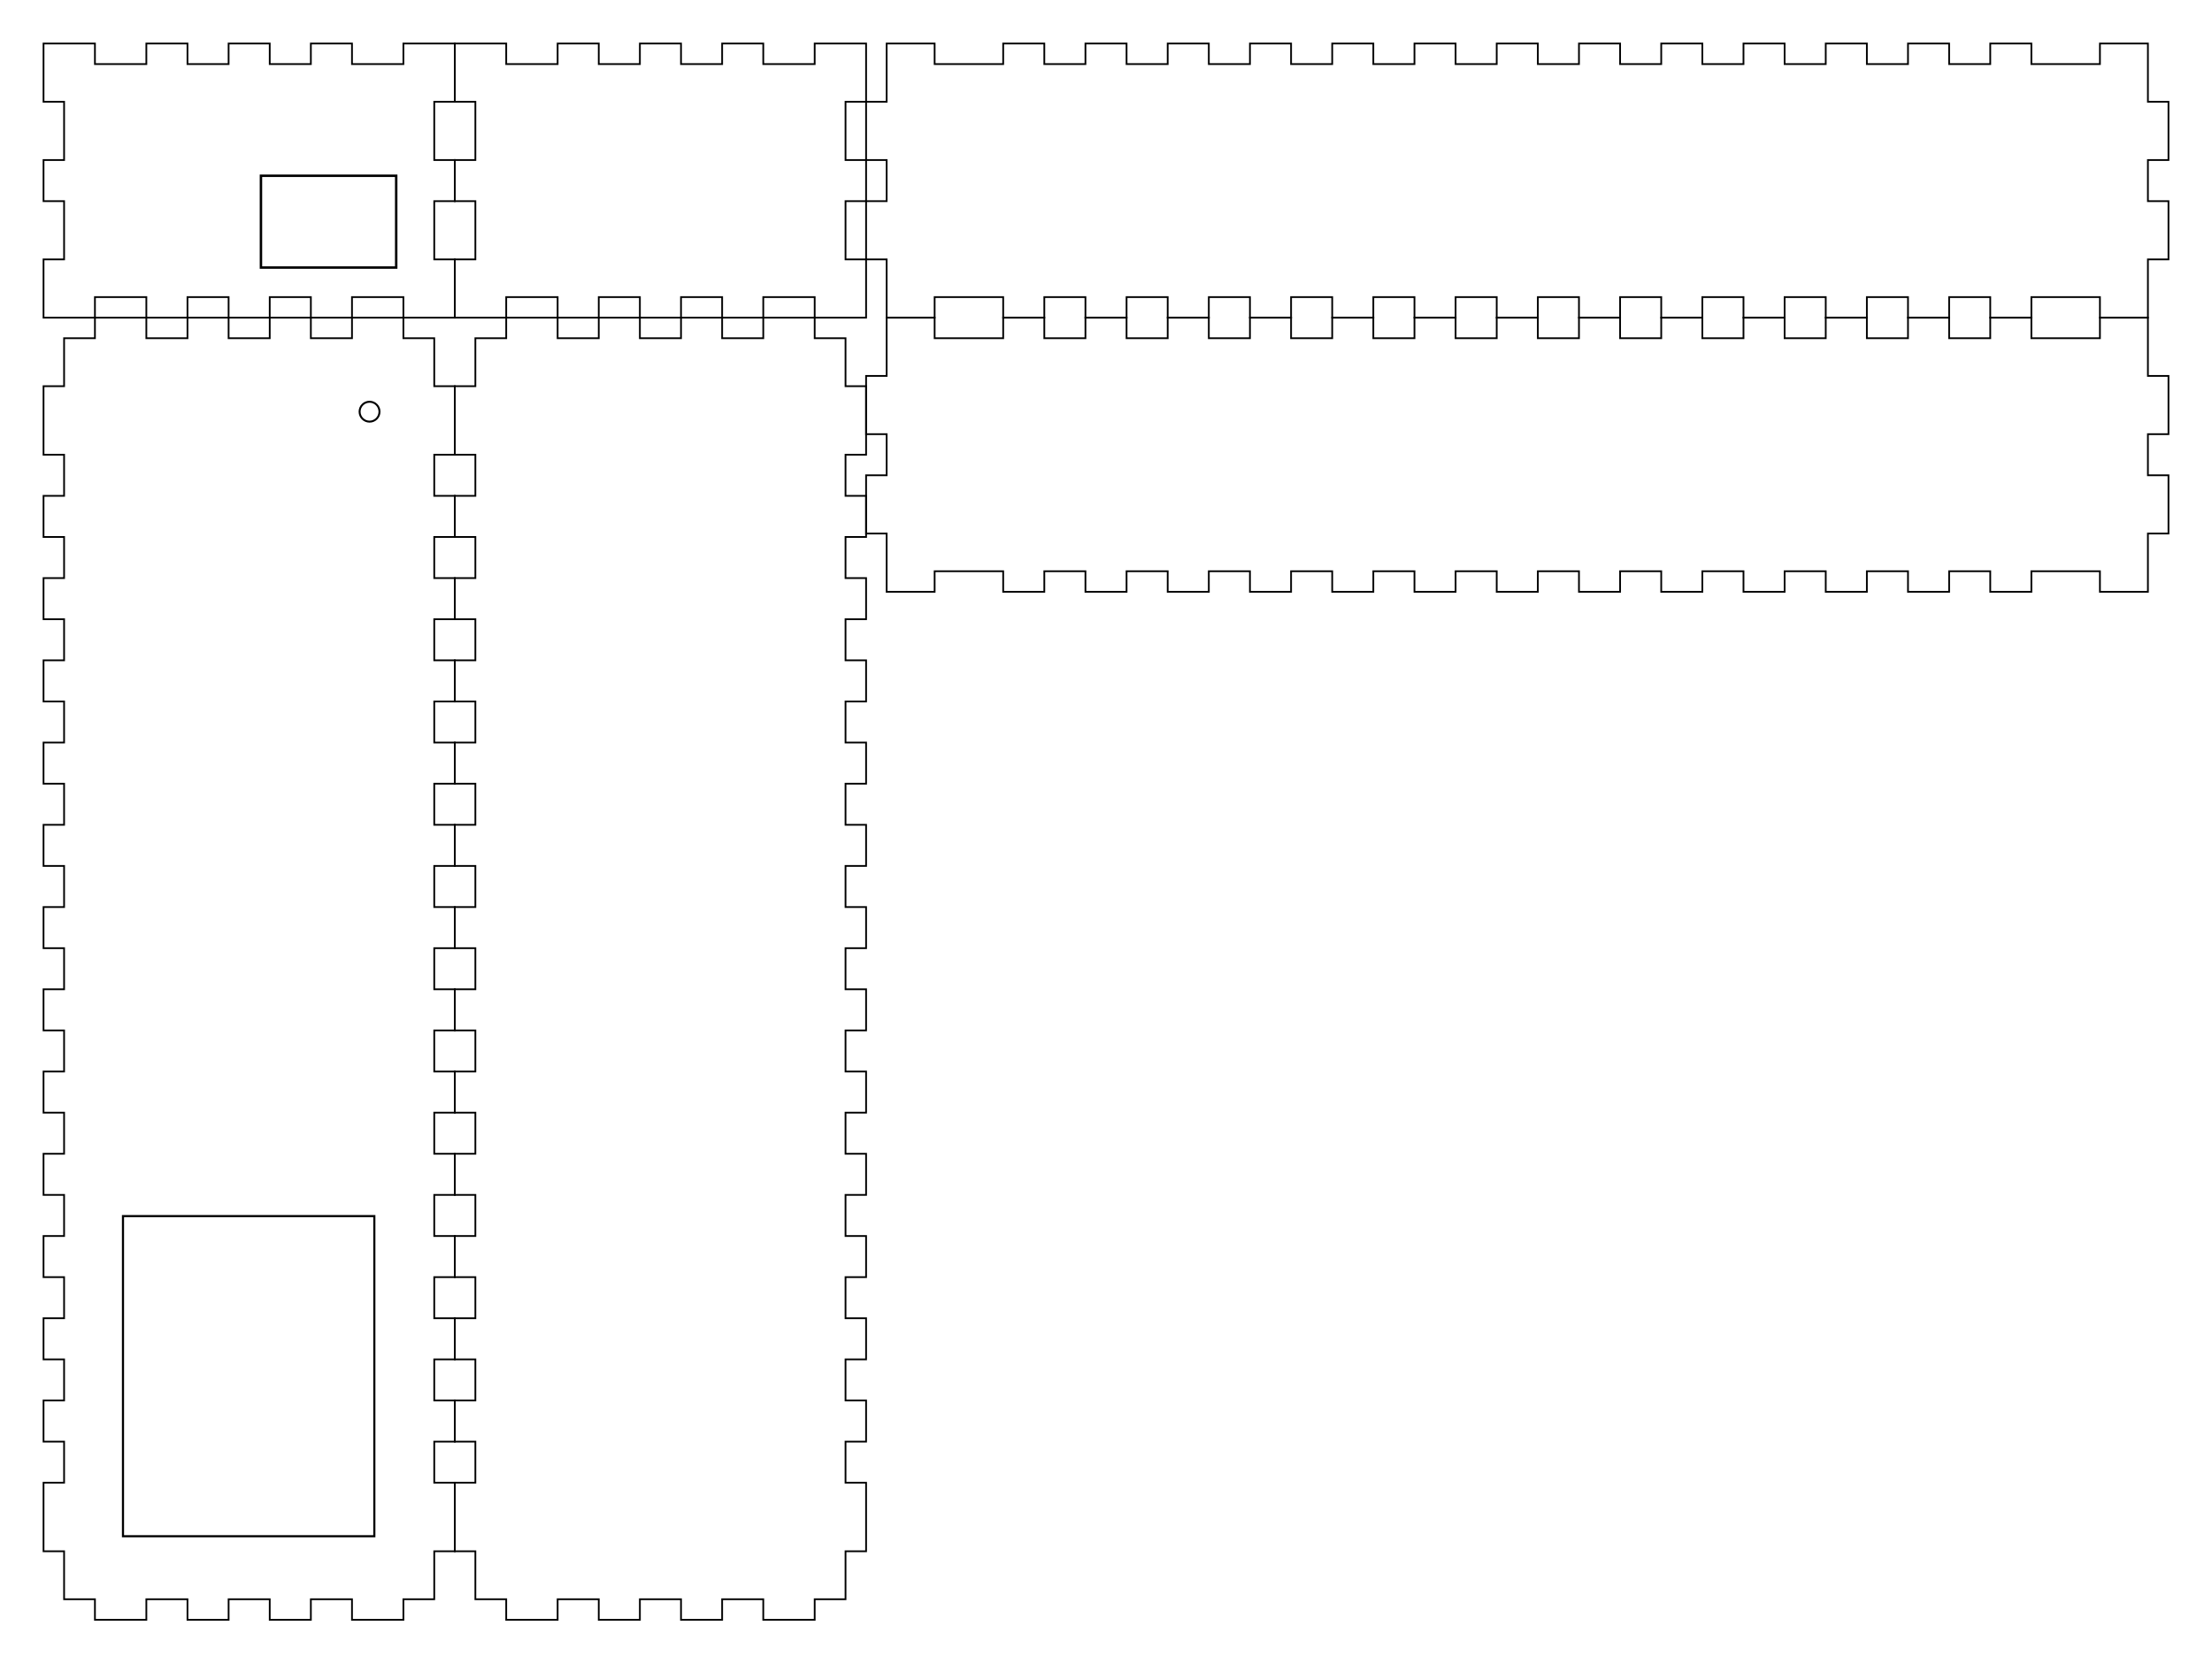
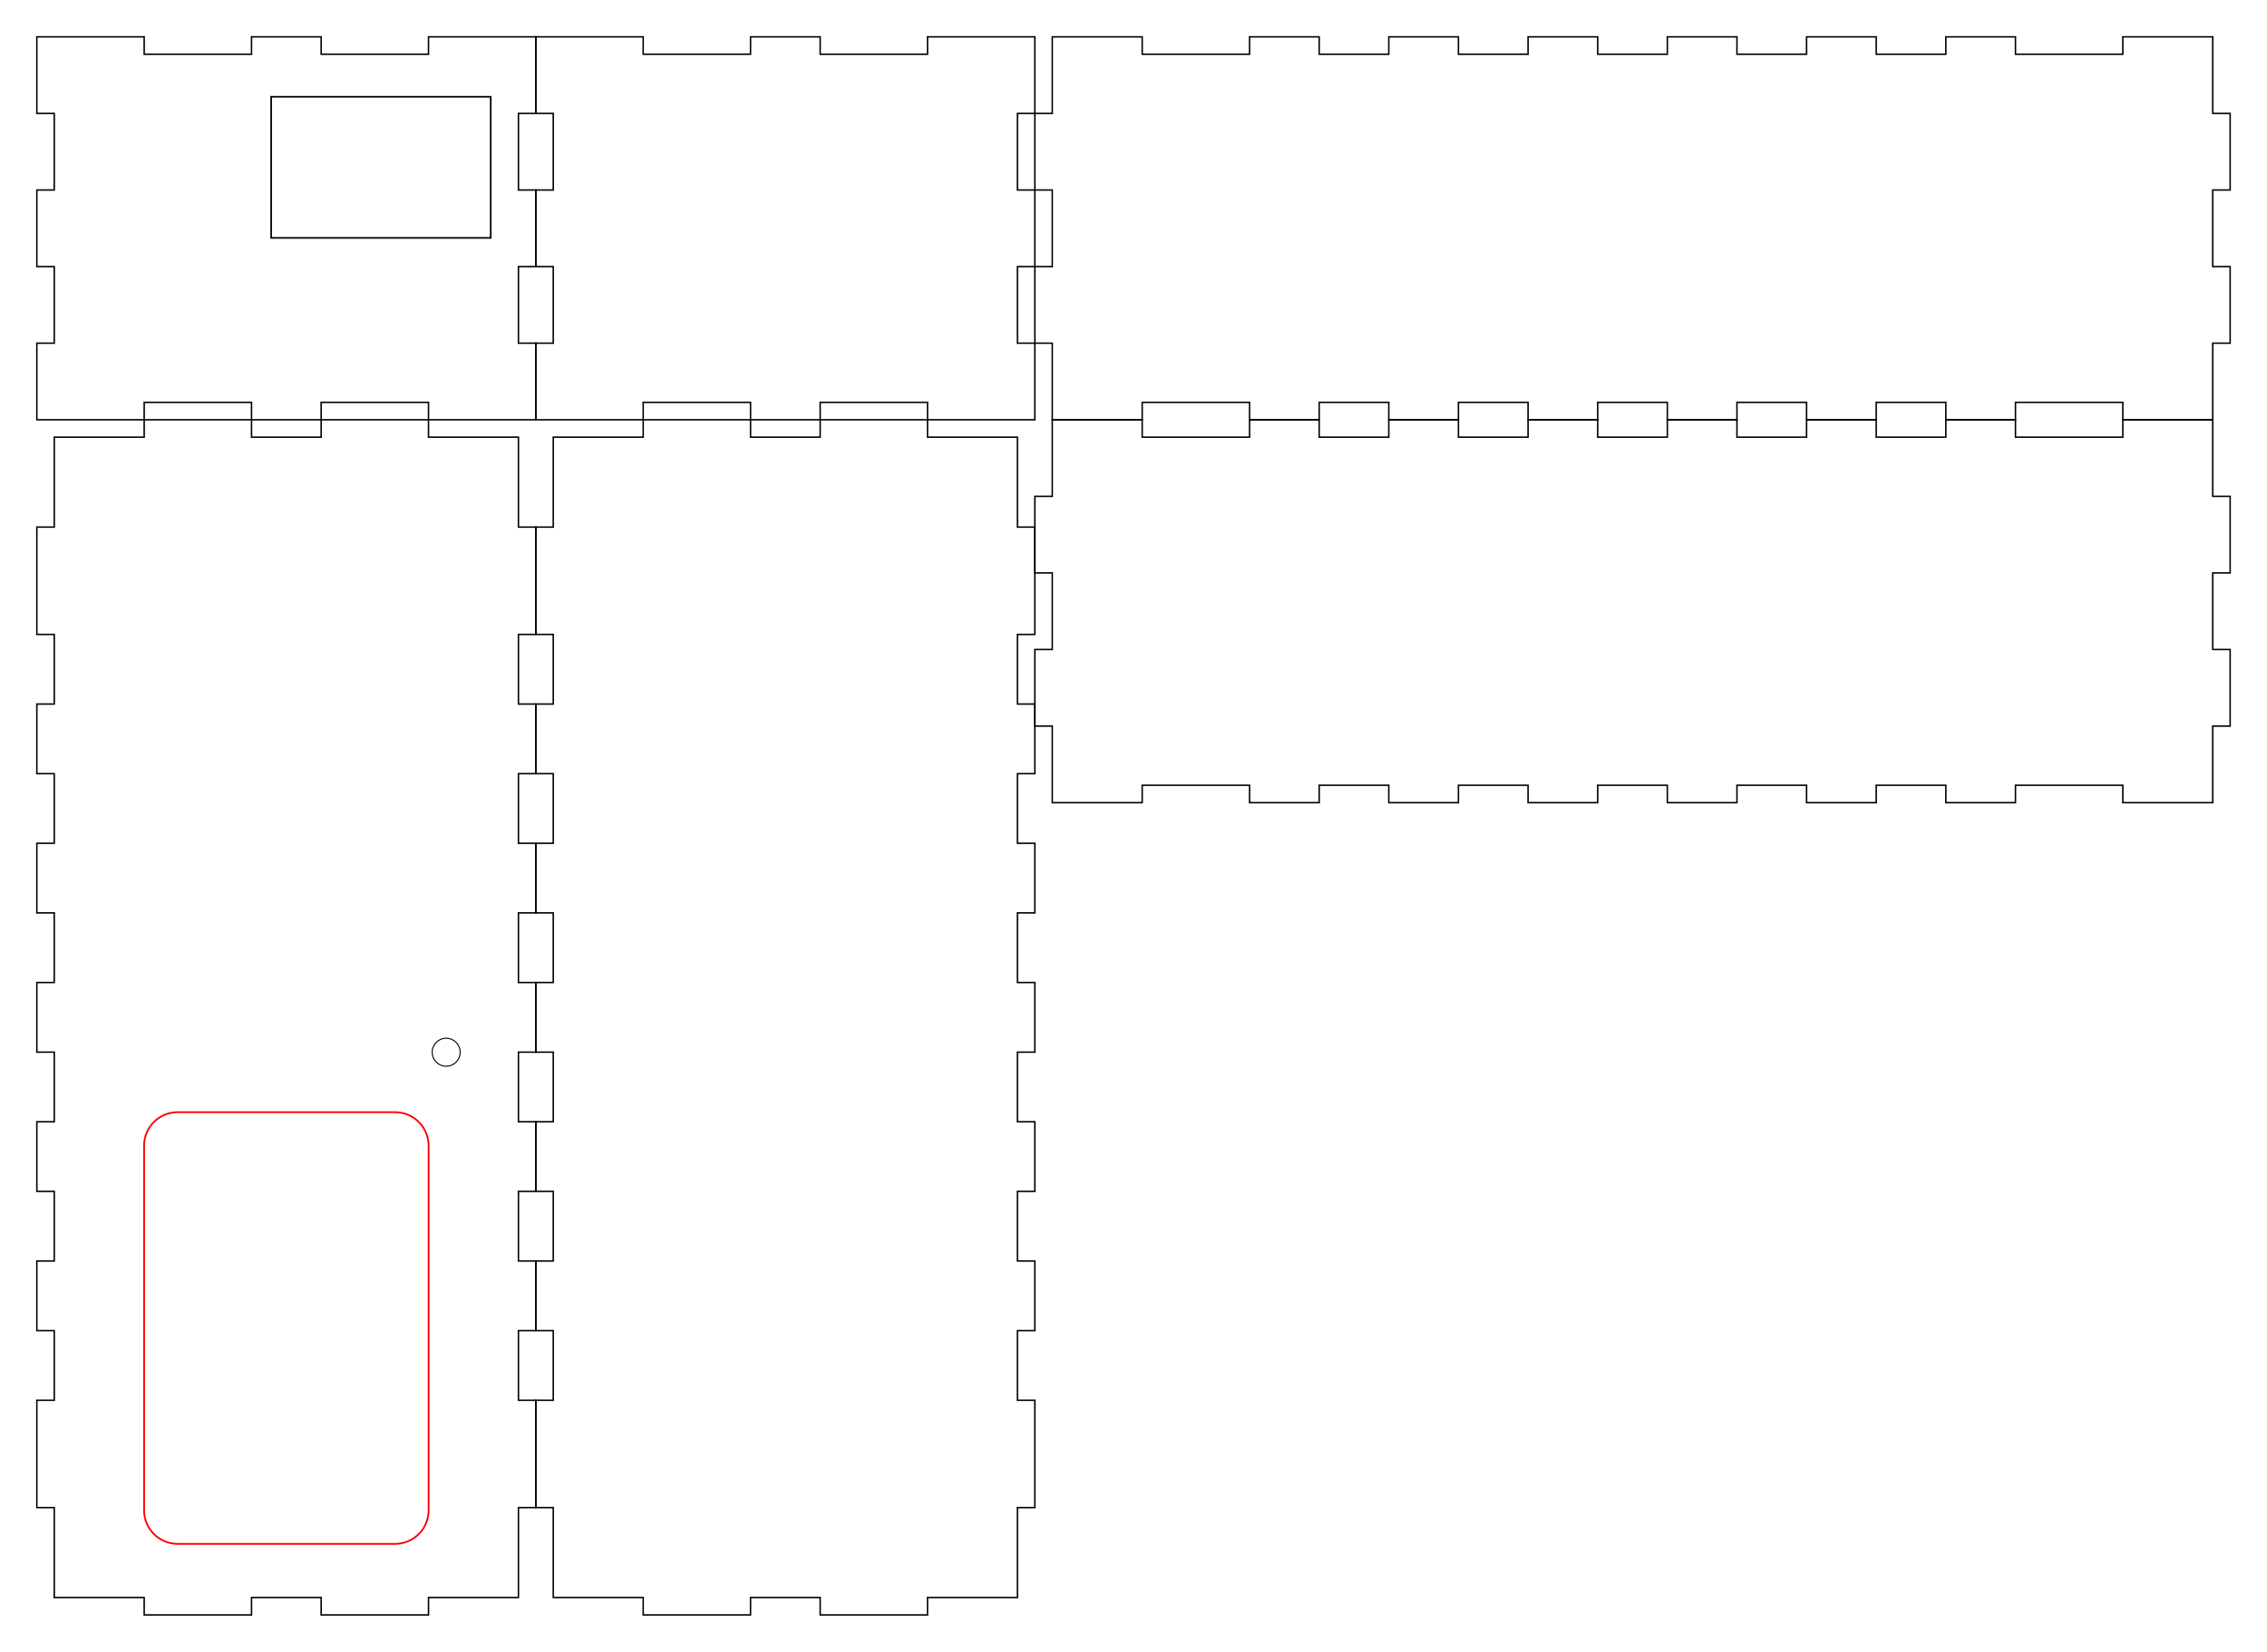
- <svg xmlns="http://www.w3.org/2000/svg" version="1.1" width="322.7mm" height="242.7mm" viewBox=" 0 0 1143.426 859.961" id="svg2">
-   <defs id="defs30" />
-   <g transform="translate(235.0986, 22.50002) " id="g8">
-     <polygon style="stroke:#000000; fill:none; stroke-width:0.9" points="0, 0 26.575, 0 26.575, 10.63 53.15, 10.63 53.15, 0 74.41, 0 74.41, 10.63 95.669, 10.63 95.669, 0 116.929, 0 116.929, 10.63 138.189, 10.63 138.189, 0 159.449, 0 159.449, 10.63 186.024, 10.63 186.024, 0 212.599, 0 212.599, 30.118 201.969, 30.118 201.969, 60.236 212.599, 60.236 212.599, 81.496 201.969, 81.496 201.969, 111.614 212.599, 111.614 212.599, 141.732 186.024, 141.732 186.024, 131.102 159.449, 131.102 159.449, 141.732 138.189, 141.732 138.189, 131.102 116.929, 131.102 116.929, 141.732 95.669, 141.732 95.669, 131.102 74.41, 131.102 74.41, 141.732 53.15, 141.732 53.15, 131.102 26.575, 131.102 26.575, 141.732 0, 141.732 0, 111.614 10.63, 111.614 10.63, 81.496 0, 81.496 0, 60.236 10.63, 60.236 10.63, 30.118 0, 30.118 " id="polygon10" />
+ <svg xmlns="http://www.w3.org/2000/svg" version="1.1" width="390.7mm" height="284.7mm" viewBox=" 0 0 1384.371 1008.78" id="svg3336">
+   <defs id="defs3364" />
+   <g transform="translate(327.2247, 22.50002) " id="g3342">
+     <polygon style="stroke:#000000; fill:none; stroke-width:0.9" points="0, 0 65.551, 0 65.551, 10.63 131.102, 10.63 131.102, 0 173.622, 0 173.622, 10.63 239.173, 10.63 239.173, 0 304.725, 0 304.725, 46.772 294.095, 46.772 294.095, 93.543 304.725, 93.543 304.725, 140.315 294.095, 140.315 294.095, 187.087 304.725, 187.087 304.725, 233.858 239.173, 233.858 239.173, 223.229 173.622, 223.229 173.622, 233.858 131.102, 233.858 131.102, 223.229 65.551, 223.229 65.551, 233.858 0, 233.858 0, 187.087 10.63, 187.087 10.63, 140.315 0, 140.315 0, 93.543 10.63, 93.543 10.63, 46.772 0, 46.772 " id="polygon3344" />
  </g>
-   <g transform="translate(447.6972, 22.50002) " id="g12">
-     <polygon style="stroke:#000000; fill:none; stroke-width:0.9" points="10.63, 0 35.433, 0 35.433, 10.63 70.866, 10.63 70.866, 0 92.126, 0 92.126, 10.63 113.386, 10.63 113.386, 0 134.646, 0 134.646, 10.63 155.906, 10.63 155.906, 0 177.166, 0 177.166, 10.63 198.425, 10.63 198.425, 0 219.685, 0 219.685, 10.63 240.945, 10.63 240.945, 0 262.205, 0 262.205, 10.63 283.465, 10.63 283.465, 0 304.725, 0 304.725, 10.63 325.985, 10.63 325.985, 0 347.244, 0 347.244, 10.63 368.504, 10.63 368.504, 0 389.764, 0 389.764, 10.63 411.024, 10.63 411.024, 0 432.284, 0 432.284, 10.63 453.544, 10.63 453.544, 0 474.804, 0 474.804, 10.63 496.063, 10.63 496.063, 0 517.323, 0 517.323, 10.63 538.583, 10.63 538.583, 0 559.843, 0 559.843, 10.63 581.103, 10.63 581.103, 0 602.363, 0 602.363, 10.63 637.796, 10.63 637.796, 0 662.599, 0 662.599, 30.118 673.229, 30.118 673.229, 60.236 662.599, 60.236 662.599, 81.496 673.229, 81.496 673.229, 111.614 662.599, 111.614 662.599, 141.732 637.796, 141.732 637.796, 131.102 602.363, 131.102 602.363, 141.732 581.103, 141.732 581.103, 131.102 559.843, 131.102 559.843, 141.732 538.583, 141.732 538.583, 131.102 517.323, 131.102 517.323, 141.732 496.063, 141.732 496.063, 131.102 474.804, 131.102 474.804, 141.732 453.544, 141.732 453.544, 131.102 432.284, 131.102 432.284, 141.732 411.024, 141.732 411.024, 131.102 389.764, 131.102 389.764, 141.732 368.504, 141.732 368.504, 131.102 347.244, 131.102 347.244, 141.732 325.985, 141.732 325.985, 131.102 304.725, 131.102 304.725, 141.732 283.465, 141.732 283.465, 131.102 262.205, 131.102 262.205, 141.732 240.945, 141.732 240.945, 131.102 219.685, 131.102 219.685, 141.732 198.425, 141.732 198.425, 131.102 177.166, 131.102 177.166, 141.732 155.906, 141.732 155.906, 131.102 134.646, 131.102 134.646, 141.732 113.386, 141.732 113.386, 131.102 92.126, 131.102 92.126, 141.732 70.866, 141.732 70.866, 131.102 35.433, 131.102 35.433, 141.732 10.63, 141.732 10.63, 111.614 0, 111.614 0, 81.496 10.63, 81.496 10.63, 60.236 0, 60.236 0, 30.118 10.63, 30.118 " id="polygon14" />
+   <g transform="translate(631.9493, 22.50002) " id="g3346">
+     <polygon style="stroke:#000000; fill:none; stroke-width:0.9" points="10.63, 0 65.551, 0 65.551, 10.63 131.102, 10.63 131.102, 0 173.622, 0 173.622, 10.63 216.142, 10.63 216.142, 0 258.662, 0 258.662, 10.63 301.181, 10.63 301.181, 0 343.701, 0 343.701, 10.63 386.221, 10.63 386.221, 0 428.741, 0 428.741, 10.63 471.26, 10.63 471.26, 0 513.78, 0 513.78, 10.63 556.3, 10.63 556.3, 0 598.819, 0 598.819, 10.63 664.371, 10.63 664.371, 0 719.292, 0 719.292, 46.772 729.922, 46.772 729.922, 93.543 719.292, 93.543 719.292, 140.315 729.922, 140.315 729.922, 187.087 719.292, 187.087 719.292, 233.858 664.371, 233.858 664.371, 223.229 598.819, 223.229 598.819, 233.858 556.3, 233.858 556.3, 223.229 513.78, 223.229 513.78, 233.858 471.26, 233.858 471.26, 223.229 428.741, 223.229 428.741, 233.858 386.221, 233.858 386.221, 223.229 343.701, 223.229 343.701, 233.858 301.181, 233.858 301.181, 223.229 258.662, 223.229 258.662, 233.858 216.142, 233.858 216.142, 223.229 173.622, 223.229 173.622, 233.858 131.102, 233.858 131.102, 223.229 65.551, 223.229 65.551, 233.858 10.63, 233.858 10.63, 187.087 0, 187.087 0, 140.315 10.63, 140.315 10.63, 93.543 0, 93.543 0, 46.772 10.63, 46.772 " id="polygon3348" />
  </g>
-   <g transform="translate(447.6972, 164.2324) " id="g16">
-     <polygon style="stroke:#000000; fill:none; stroke-width:0.9" points="10.63, 0 35.433, 0 35.433, 10.63 70.866, 10.63 70.866, 0 92.126, 0 92.126, 10.63 113.386, 10.63 113.386, 0 134.646, 0 134.646, 10.63 155.906, 10.63 155.906, 0 177.166, 0 177.166, 10.63 198.425, 10.63 198.425, 0 219.685, 0 219.685, 10.63 240.945, 10.63 240.945, 0 262.205, 0 262.205, 10.63 283.465, 10.63 283.465, 0 304.725, 0 304.725, 10.63 325.985, 10.63 325.985, 0 347.244, 0 347.244, 10.63 368.504, 10.63 368.504, 0 389.764, 0 389.764, 10.63 411.024, 10.63 411.024, 0 432.284, 0 432.284, 10.63 453.544, 10.63 453.544, 0 474.804, 0 474.804, 10.63 496.063, 10.63 496.063, 0 517.323, 0 517.323, 10.63 538.583, 10.63 538.583, 0 559.843, 0 559.843, 10.63 581.103, 10.63 581.103, 0 602.363, 0 602.363, 10.63 637.796, 10.63 637.796, 0 662.599, 0 662.599, 30.118 673.229, 30.118 673.229, 60.236 662.599, 60.236 662.599, 81.496 673.229, 81.496 673.229, 111.614 662.599, 111.614 662.599, 141.732 637.796, 141.732 637.796, 131.102 602.363, 131.102 602.363, 141.732 581.103, 141.732 581.103, 131.102 559.843, 131.102 559.843, 141.732 538.583, 141.732 538.583, 131.102 517.323, 131.102 517.323, 141.732 496.063, 141.732 496.063, 131.102 474.804, 131.102 474.804, 141.732 453.544, 141.732 453.544, 131.102 432.284, 131.102 432.284, 141.732 411.024, 141.732 411.024, 131.102 389.764, 131.102 389.764, 141.732 368.504, 141.732 368.504, 131.102 347.244, 131.102 347.244, 141.732 325.985, 141.732 325.985, 131.102 304.725, 131.102 304.725, 141.732 283.465, 141.732 283.465, 131.102 262.205, 131.102 262.205, 141.732 240.945, 141.732 240.945, 131.102 219.685, 131.102 219.685, 141.732 198.425, 141.732 198.425, 131.102 177.166, 131.102 177.166, 141.732 155.906, 141.732 155.906, 131.102 134.646, 131.102 134.646, 141.732 113.386, 141.732 113.386, 131.102 92.126, 131.102 92.126, 141.732 70.866, 141.732 70.866, 131.102 35.433, 131.102 35.433, 141.732 10.63, 141.732 10.63, 111.614 0, 111.614 0, 81.496 10.63, 81.496 10.63, 60.236 0, 60.236 0, 30.118 10.63, 30.118 " id="polygon18" />
+   <g transform="translate(631.9493, 256.3585) " id="g3350">
+     <polygon style="stroke:#000000; fill:none; stroke-width:0.9" points="10.63, 0 65.551, 0 65.551, 10.63 131.102, 10.63 131.102, 0 173.622, 0 173.622, 10.63 216.142, 10.63 216.142, 0 258.662, 0 258.662, 10.63 301.181, 10.63 301.181, 0 343.701, 0 343.701, 10.63 386.221, 10.63 386.221, 0 428.741, 0 428.741, 10.63 471.26, 10.63 471.26, 0 513.78, 0 513.78, 10.63 556.3, 10.63 556.3, 0 598.819, 0 598.819, 10.63 664.371, 10.63 664.371, 0 719.292, 0 719.292, 46.772 729.922, 46.772 729.922, 93.543 719.292, 93.543 719.292, 140.315 729.922, 140.315 729.922, 187.087 719.292, 187.087 719.292, 233.858 664.371, 233.858 664.371, 223.229 598.819, 223.229 598.819, 233.858 556.3, 233.858 556.3, 223.229 513.78, 223.229 513.78, 233.858 471.26, 233.858 471.26, 223.229 428.741, 223.229 428.741, 233.858 386.221, 233.858 386.221, 223.229 343.701, 223.229 343.701, 233.858 301.181, 233.858 301.181, 223.229 258.662, 223.229 258.662, 233.858 216.142, 233.858 216.142, 223.229 173.622, 223.229 173.622, 233.858 131.102, 233.858 131.102, 223.229 65.551, 223.229 65.551, 233.858 10.63, 233.858 10.63, 187.087 0, 187.087 0, 140.315 10.63, 140.315 10.63, 93.543 0, 93.543 0, 46.772 10.63, 46.772 " id="polygon3352" />
  </g>
-   <g transform="translate(235.0986, 164.2324) " id="g24">
-     <polygon style="stroke:#000000; fill:none; stroke-width:0.9" points="10.63, 10.63 26.575, 10.63 26.575, 0 53.15, 0 53.15, 10.63 74.41, 10.63 74.41, 0 95.669, 0 95.669, 10.63 116.929, 10.63 116.929, 0 138.189, 0 138.189, 10.63 159.449, 10.63 159.449, 0 186.024, 0 186.024, 10.63 201.969, 10.63 201.969, 35.433 212.599, 35.433 212.599, 70.866 201.969, 70.866 201.969, 92.126 212.599, 92.126 212.599, 113.386 201.969, 113.386 201.969, 134.646 212.599, 134.646 212.599, 155.906 201.969, 155.906 201.969, 177.166 212.599, 177.166 212.599, 198.425 201.969, 198.425 201.969, 219.685 212.599, 219.685 212.599, 240.945 201.969, 240.945 201.969, 262.205 212.599, 262.205 212.599, 283.465 201.969, 283.465 201.969, 304.725 212.599, 304.725 212.599, 325.985 201.969, 325.985 201.969, 347.244 212.599, 347.244 212.599, 368.504 201.969, 368.504 201.969, 389.764 212.599, 389.764 212.599, 411.024 201.969, 411.024 201.969, 432.284 212.599, 432.284 212.599, 453.544 201.969, 453.544 201.969, 474.804 212.599, 474.804 212.599, 496.063 201.969, 496.063 201.969, 517.323 212.599, 517.323 212.599, 538.583 201.969, 538.583 201.969, 559.843 212.599, 559.843 212.599, 581.103 201.969, 581.103 201.969, 602.363 212.599, 602.363 212.599, 637.796 201.969, 637.796 201.969, 662.599 186.024, 662.599 186.024, 673.229 159.449, 673.229 159.449, 662.599 138.189, 662.599 138.189, 673.229 116.929, 673.229 116.929, 662.599 95.669, 662.599 95.669, 673.229 74.41, 673.229 74.41, 662.599 53.15, 662.599 53.15, 673.229 26.575, 673.229 26.575, 662.599 10.63, 662.599 10.63, 637.796 0, 637.796 0, 602.363 10.63, 602.363 10.63, 581.103 0, 581.103 0, 559.843 10.63, 559.843 10.63, 538.583 0, 538.583 0, 517.323 10.63, 517.323 10.63, 496.063 0, 496.063 0, 474.804 10.63, 474.804 10.63, 453.544 0, 453.544 0, 432.284 10.63, 432.284 10.63, 411.024 0, 411.024 0, 389.764 10.63, 389.764 10.63, 368.504 0, 368.504 0, 347.244 10.63, 347.244 10.63, 325.985 0, 325.985 0, 304.725 10.63, 304.725 10.63, 283.465 0, 283.465 0, 262.205 10.63, 262.205 10.63, 240.945 0, 240.945 0, 219.685 10.63, 219.685 10.63, 198.425 0, 198.425 0, 177.166 10.63, 177.166 10.63, 155.906 0, 155.906 0, 134.646 10.63, 134.646 10.63, 113.386 0, 113.386 0, 92.126 10.63, 92.126 10.63, 70.866 0, 70.866 0, 35.433 10.63, 35.433 " id="polygon26" />
+   <g transform="translate(327.2247, 256.3585) " id="g3358">
+     <polygon style="stroke:#000000; fill:none; stroke-width:0.9" points="10.63, 10.63 65.551, 10.63 65.551, 0 131.102, 0 131.102, 10.63 173.622, 10.63 173.622, 0 239.173, 0 239.173, 10.63 294.095, 10.63 294.095, 65.551 304.725, 65.551 304.725, 131.102 294.095, 131.102 294.095, 173.622 304.725, 173.622 304.725, 216.142 294.095, 216.142 294.095, 258.662 304.725, 258.662 304.725, 301.181 294.095, 301.181 294.095, 343.701 304.725, 343.701 304.725, 386.221 294.095, 386.221 294.095, 428.741 304.725, 428.741 304.725, 471.26 294.095, 471.26 294.095, 513.78 304.725, 513.78 304.725, 556.3 294.095, 556.3 294.095, 598.819 304.725, 598.819 304.725, 664.371 294.095, 664.371 294.095, 719.292 239.173, 719.292 239.173, 729.922 173.622, 729.922 173.622, 719.292 131.102, 719.292 131.102, 729.922 65.551, 729.922 65.551, 719.292 10.63, 719.292 10.63, 664.371 0, 664.371 0, 598.819 10.63, 598.819 10.63, 556.3 0, 556.3 0, 513.78 10.63, 513.78 10.63, 471.26 0, 471.26 0, 428.741 10.63, 428.741 10.63, 386.221 0, 386.221 0, 343.701 10.63, 343.701 10.63, 301.181 0, 301.181 0, 258.662 10.63, 258.662 10.63, 216.142 0, 216.142 0, 173.622 10.63, 173.622 10.63, 131.102 0, 131.102 0, 65.551 10.63, 65.551 " id="polygon3360" />
  </g>
-   <g id="g3383">
-     <g id="g20" transform="translate(22.50002, 164.2324) ">
-       <polygon id="polygon22" points="10.63, 10.63 26.575, 10.63 26.575, 0 53.15, 0 53.15, 10.63 74.41, 10.63 74.41, 0 95.669, 0 95.669, 10.63 116.929, 10.63 116.929, 0 138.189, 0 138.189, 10.63 159.449, 10.63 159.449, 0 186.024, 0 186.024, 10.63 201.969, 10.63 201.969, 35.433 212.599, 35.433 212.599, 70.866 201.969, 70.866 201.969, 92.126 212.599, 92.126 212.599, 113.386 201.969, 113.386 201.969, 134.646 212.599, 134.646 212.599, 155.906 201.969, 155.906 201.969, 177.166 212.599, 177.166 212.599, 198.425 201.969, 198.425 201.969, 219.685 212.599, 219.685 212.599, 240.945 201.969, 240.945 201.969, 262.205 212.599, 262.205 212.599, 283.465 201.969, 283.465 201.969, 304.725 212.599, 304.725 212.599, 325.985 201.969, 325.985 201.969, 347.244 212.599, 347.244 212.599, 368.504 201.969, 368.504 201.969, 389.764 212.599, 389.764 212.599, 411.024 201.969, 411.024 201.969, 432.284 212.599, 432.284 212.599, 453.544 201.969, 453.544 201.969, 474.804 212.599, 474.804 212.599, 496.063 201.969, 496.063 201.969, 517.323 212.599, 517.323 212.599, 538.583 201.969, 538.583 201.969, 559.843 212.599, 559.843 212.599, 581.103 201.969, 581.103 201.969, 602.363 212.599, 602.363 212.599, 637.796 201.969, 637.796 201.969, 662.599 186.024, 662.599 186.024, 673.229 159.449, 673.229 159.449, 662.599 138.189, 662.599 138.189, 673.229 116.929, 673.229 116.929, 662.599 95.669, 662.599 95.669, 673.229 74.41, 673.229 74.41, 662.599 53.15, 662.599 53.15, 673.229 26.575, 673.229 26.575, 662.599 10.63, 662.599 10.63, 637.796 0, 637.796 0, 602.363 10.63, 602.363 10.63, 581.103 0, 581.103 0, 559.843 10.63, 559.843 10.63, 538.583 0, 538.583 0, 517.323 10.63, 517.323 10.63, 496.063 0, 496.063 0, 474.804 10.63, 474.804 10.63, 453.544 0, 453.544 0, 432.284 10.63, 432.284 10.63, 411.024 0, 411.024 0, 389.764 10.63, 389.764 10.63, 368.504 0, 368.504 0, 347.244 10.63, 347.244 10.63, 325.985 0, 325.985 0, 304.725 10.63, 304.725 10.63, 283.465 0, 283.465 0, 262.205 10.63, 262.205 10.63, 240.945 0, 240.945 0, 219.685 10.63, 219.685 10.63, 198.425 0, 198.425 0, 177.166 10.63, 177.166 10.63, 155.906 0, 155.906 0, 134.646 10.63, 134.646 10.63, 113.386 0, 113.386 0, 92.126 10.63, 92.126 10.63, 70.866 0, 70.866 0, 35.433 10.63, 35.433 " style="stroke:#000000; fill:none; stroke-width:0.9" />
+   <g id="g3375">
+     <g id="g3338" transform="translate(22.50002, 22.50002) ">
+       <polygon id="polygon3340" points="0, 0 65.551, 0 65.551, 10.63 131.102, 10.63 131.102, 0 173.622, 0 173.622, 10.63 239.173, 10.63 239.173, 0 304.725, 0 304.725, 46.772 294.095, 46.772 294.095, 93.543 304.725, 93.543 304.725, 140.315 294.095, 140.315 294.095, 187.087 304.725, 187.087 304.725, 233.858 239.173, 233.858 239.173, 223.229 173.622, 223.229 173.622, 233.858 131.102, 233.858 131.102, 223.229 65.551, 223.229 65.551, 233.858 0, 233.858 0, 187.087 10.63, 187.087 10.63, 140.315 0, 140.315 0, 93.543 10.63, 93.543 10.63, 46.772 0, 46.772 " style="stroke:#000000; fill:none; stroke-width:0.9" />
    </g>
-     <g id="g3379">
-       <circle style="opacity:1;fill:none;stroke:#000000;stroke-width:1.011;stroke-miterlimit:4;stroke-dasharray:none" id="path3362" cx="191.026" cy="212.851" r="5.143" />
-       <rect style="opacity:1;fill:none;stroke:#000000;stroke-width:1.097;stroke-miterlimit:4;stroke-dasharray:none" id="rect3370" width="129.928" height="165.512" x="63.572" y="628.743" />
+     <rect y="59.096" x="165.591" height="86.193" width="134.078" id="rect3368" style="opacity:1;fill:none;stroke:#000000;stroke-width:1;stroke-miterlimit:4;stroke-dasharray:none" />
+   </g>
+   <g id="g3384">
+     <g id="g3354" transform="translate(22.50002, 256.3585) ">
+       <polygon id="polygon3356" points="10.63, 10.63 65.551, 10.63 65.551, 0 131.102, 0 131.102, 10.63 173.622, 10.63 173.622, 0 239.173, 0 239.173, 10.63 294.095, 10.63 294.095, 65.551 304.725, 65.551 304.725, 131.102 294.095, 131.102 294.095, 173.622 304.725, 173.622 304.725, 216.142 294.095, 216.142 294.095, 258.662 304.725, 258.662 304.725, 301.181 294.095, 301.181 294.095, 343.701 304.725, 343.701 304.725, 386.221 294.095, 386.221 294.095, 428.741 304.725, 428.741 304.725, 471.26 294.095, 471.26 294.095, 513.78 304.725, 513.78 304.725, 556.3 294.095, 556.3 294.095, 598.819 304.725, 598.819 304.725, 664.371 294.095, 664.371 294.095, 719.292 239.173, 719.292 239.173, 729.922 173.622, 729.922 173.622, 719.292 131.102, 719.292 131.102, 729.922 65.551, 729.922 65.551, 719.292 10.63, 719.292 10.63, 664.371 0, 664.371 0, 598.819 10.63, 598.819 10.63, 556.3 0, 556.3 0, 513.78 10.63, 513.78 10.63, 471.26 0, 471.26 0, 428.741 10.63, 428.741 10.63, 386.221 0, 386.221 0, 343.701 10.63, 343.701 10.63, 301.181 0, 301.181 0, 258.662 10.63, 258.662 10.63, 216.142 0, 216.142 0, 173.622 10.63, 173.622 10.63, 131.102 0, 131.102 0, 65.551 10.63, 65.551 " style="stroke:#000000; fill:none; stroke-width:0.9" />
    </g>
-   </g>
-   <g id="g3374">
-     <g id="g4" transform="translate(22.50002, 22.50002) ">
-       <polygon id="polygon6" points="0, 0 26.575, 0 26.575, 10.63 53.15, 10.63 53.15, 0 74.41, 0 74.41, 10.63 95.669, 10.63 95.669, 0 116.929, 0 116.929, 10.63 138.189, 10.63 138.189, 0 159.449, 0 159.449, 10.63 186.024, 10.63 186.024, 0 212.599, 0 212.599, 30.118 201.969, 30.118 201.969, 60.236 212.599, 60.236 212.599, 81.496 201.969, 81.496 201.969, 111.614 212.599, 111.614 212.599, 141.732 186.024, 141.732 186.024, 131.102 159.449, 131.102 159.449, 141.732 138.189, 141.732 138.189, 131.102 116.929, 131.102 116.929, 141.732 95.669, 141.732 95.669, 131.102 74.41, 131.102 74.41, 141.732 53.15, 141.732 53.15, 131.102 26.575, 131.102 26.575, 141.732 0, 141.732 0, 111.614 10.63, 111.614 10.63, 81.496 0, 81.496 0, 60.236 10.63, 60.236 10.63, 30.118 0, 30.118 " style="stroke:#000000; fill:none; stroke-width:0.9" />
-     </g>
-     <rect y="90.873" x="134.887" height="47.459" width="69.918" id="rect3372" style="opacity:1;fill:none;stroke:#000000;stroke-width:1.266;stroke-miterlimit:4;stroke-dasharray:none" />
+     <circle r="8.543" cy="642.636" cx="272.466" id="path3380" style="opacity:1;fill:none;stroke:#000000;stroke-width:0.631;stroke-miterlimit:4;stroke-dasharray:none" />
+     <rect rx="20.453" y="679.249" x="87.993" height="263.644" width="173.738" id="rect3382" style="opacity:1;fill:none;stroke:#ff0000;stroke-width:1.076;stroke-miterlimit:4;stroke-dasharray:none" />
  </g>
</svg>
